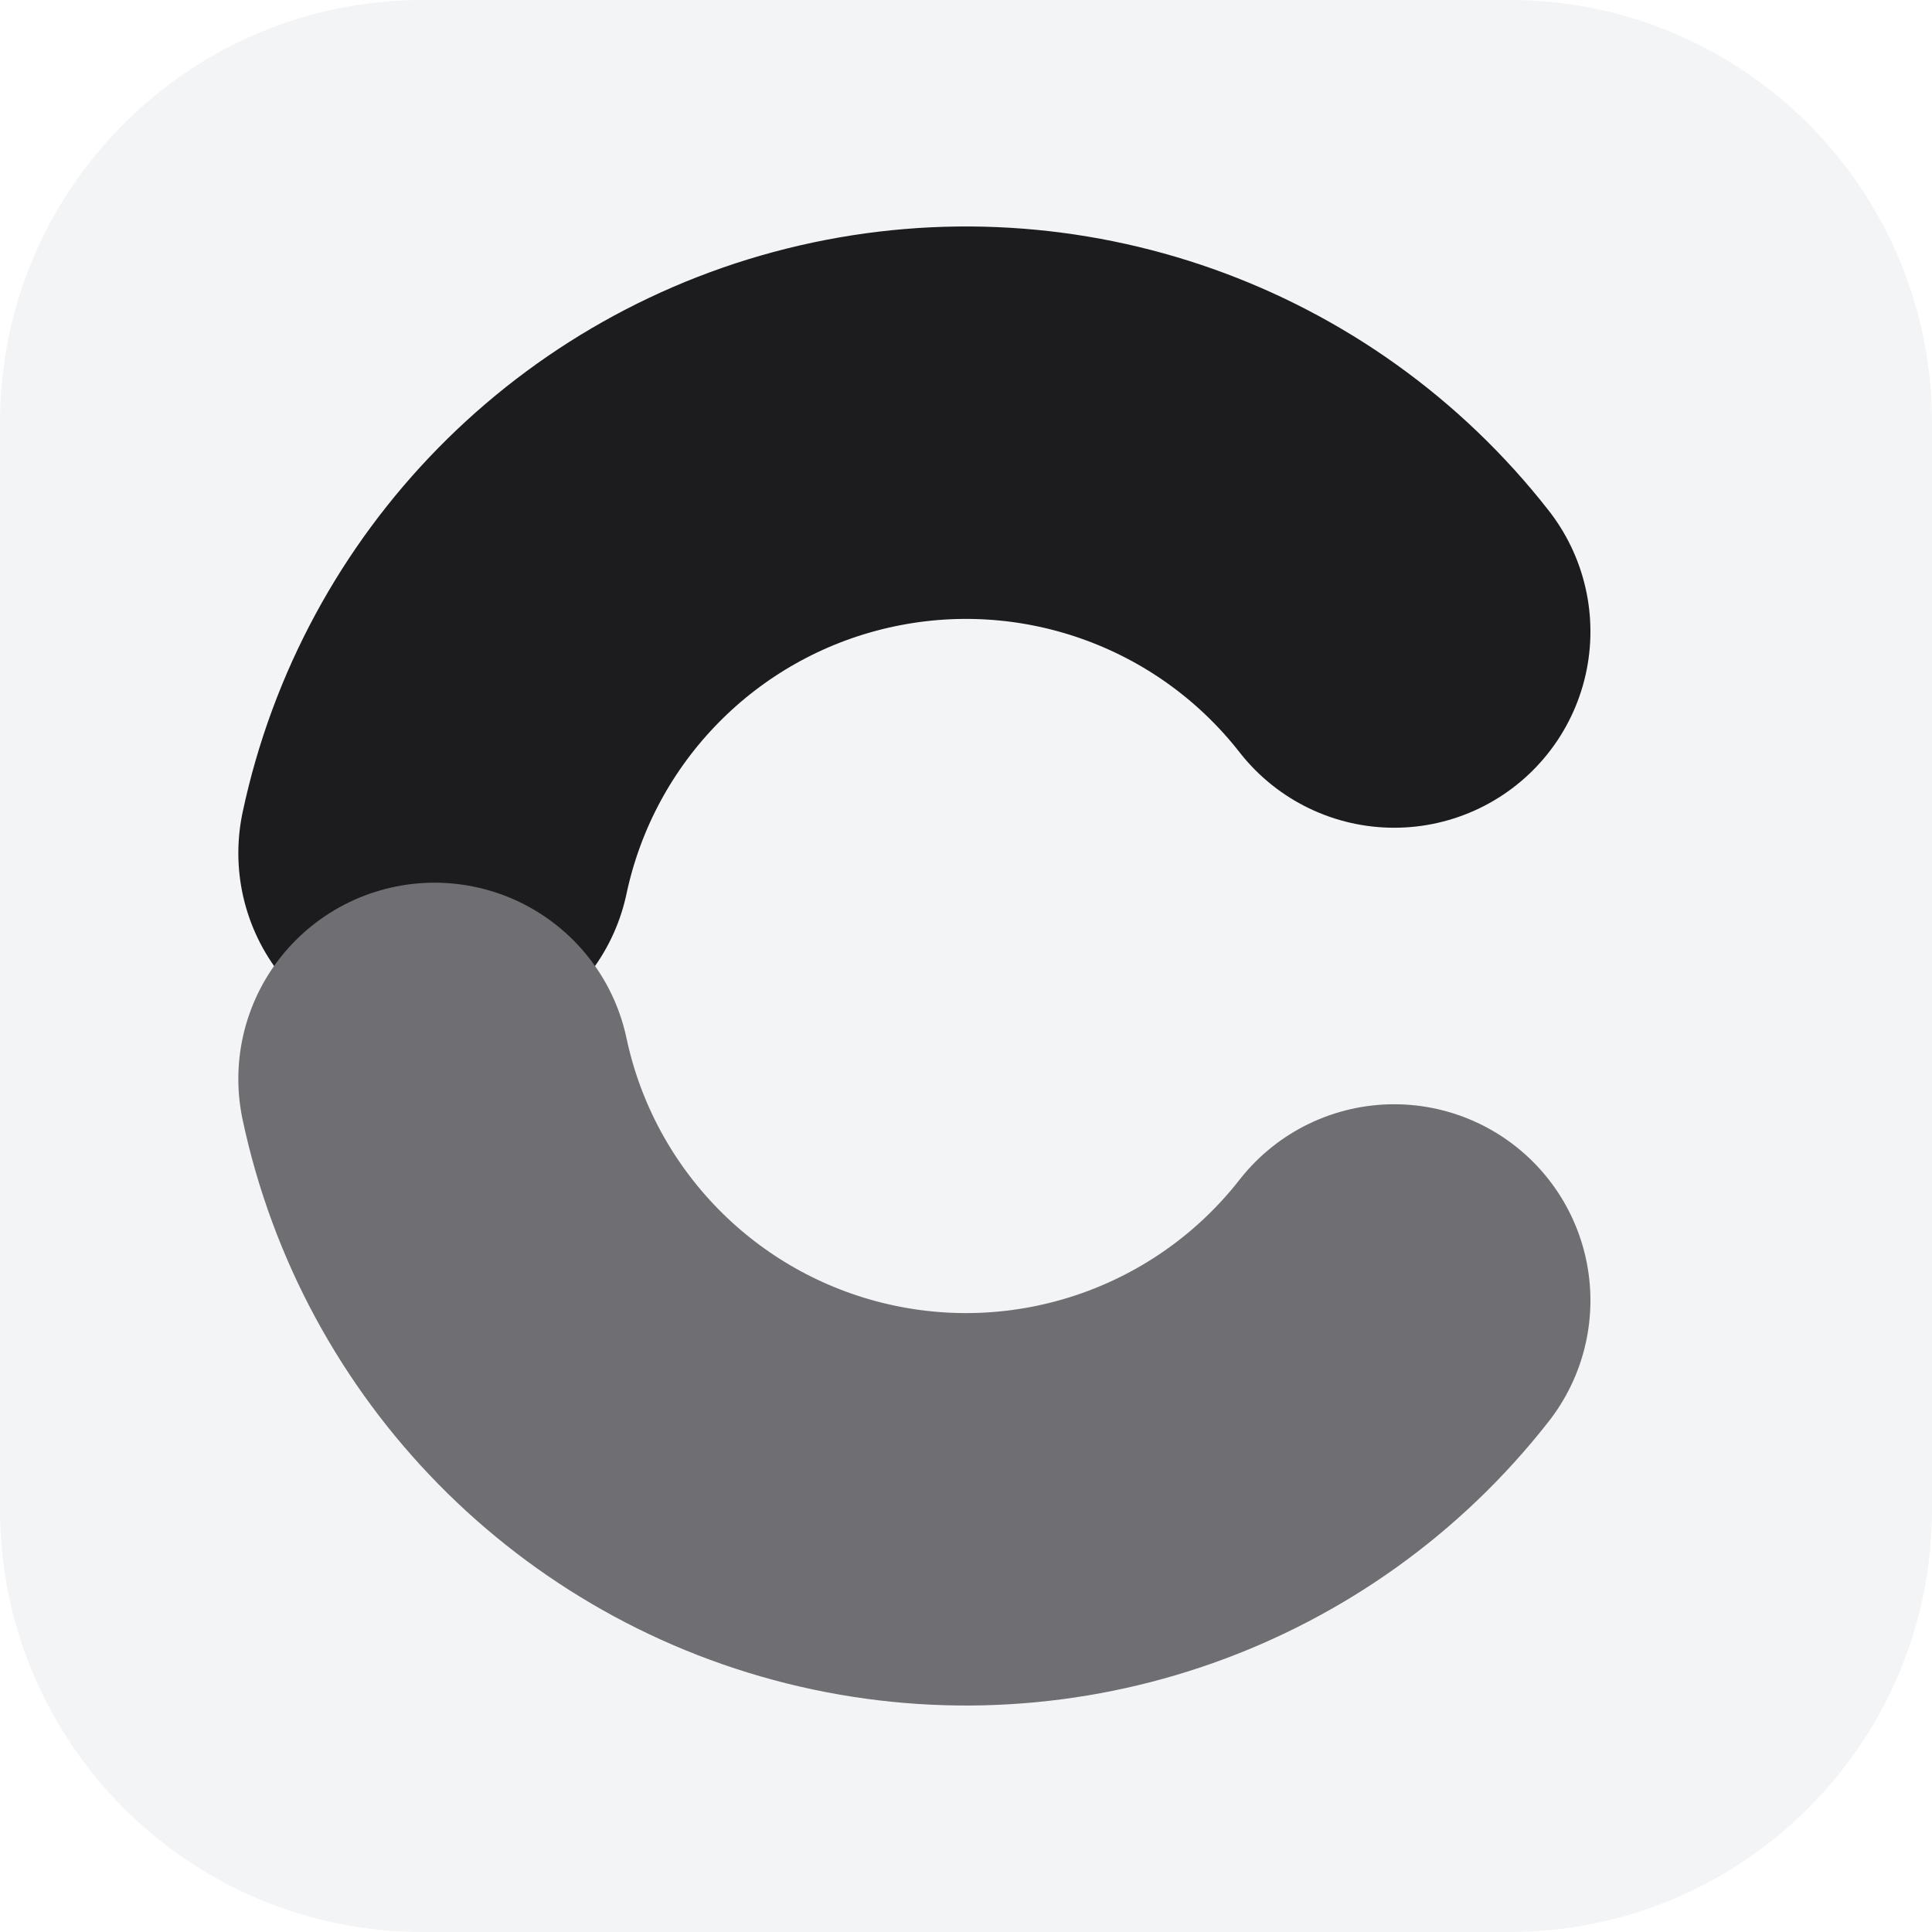
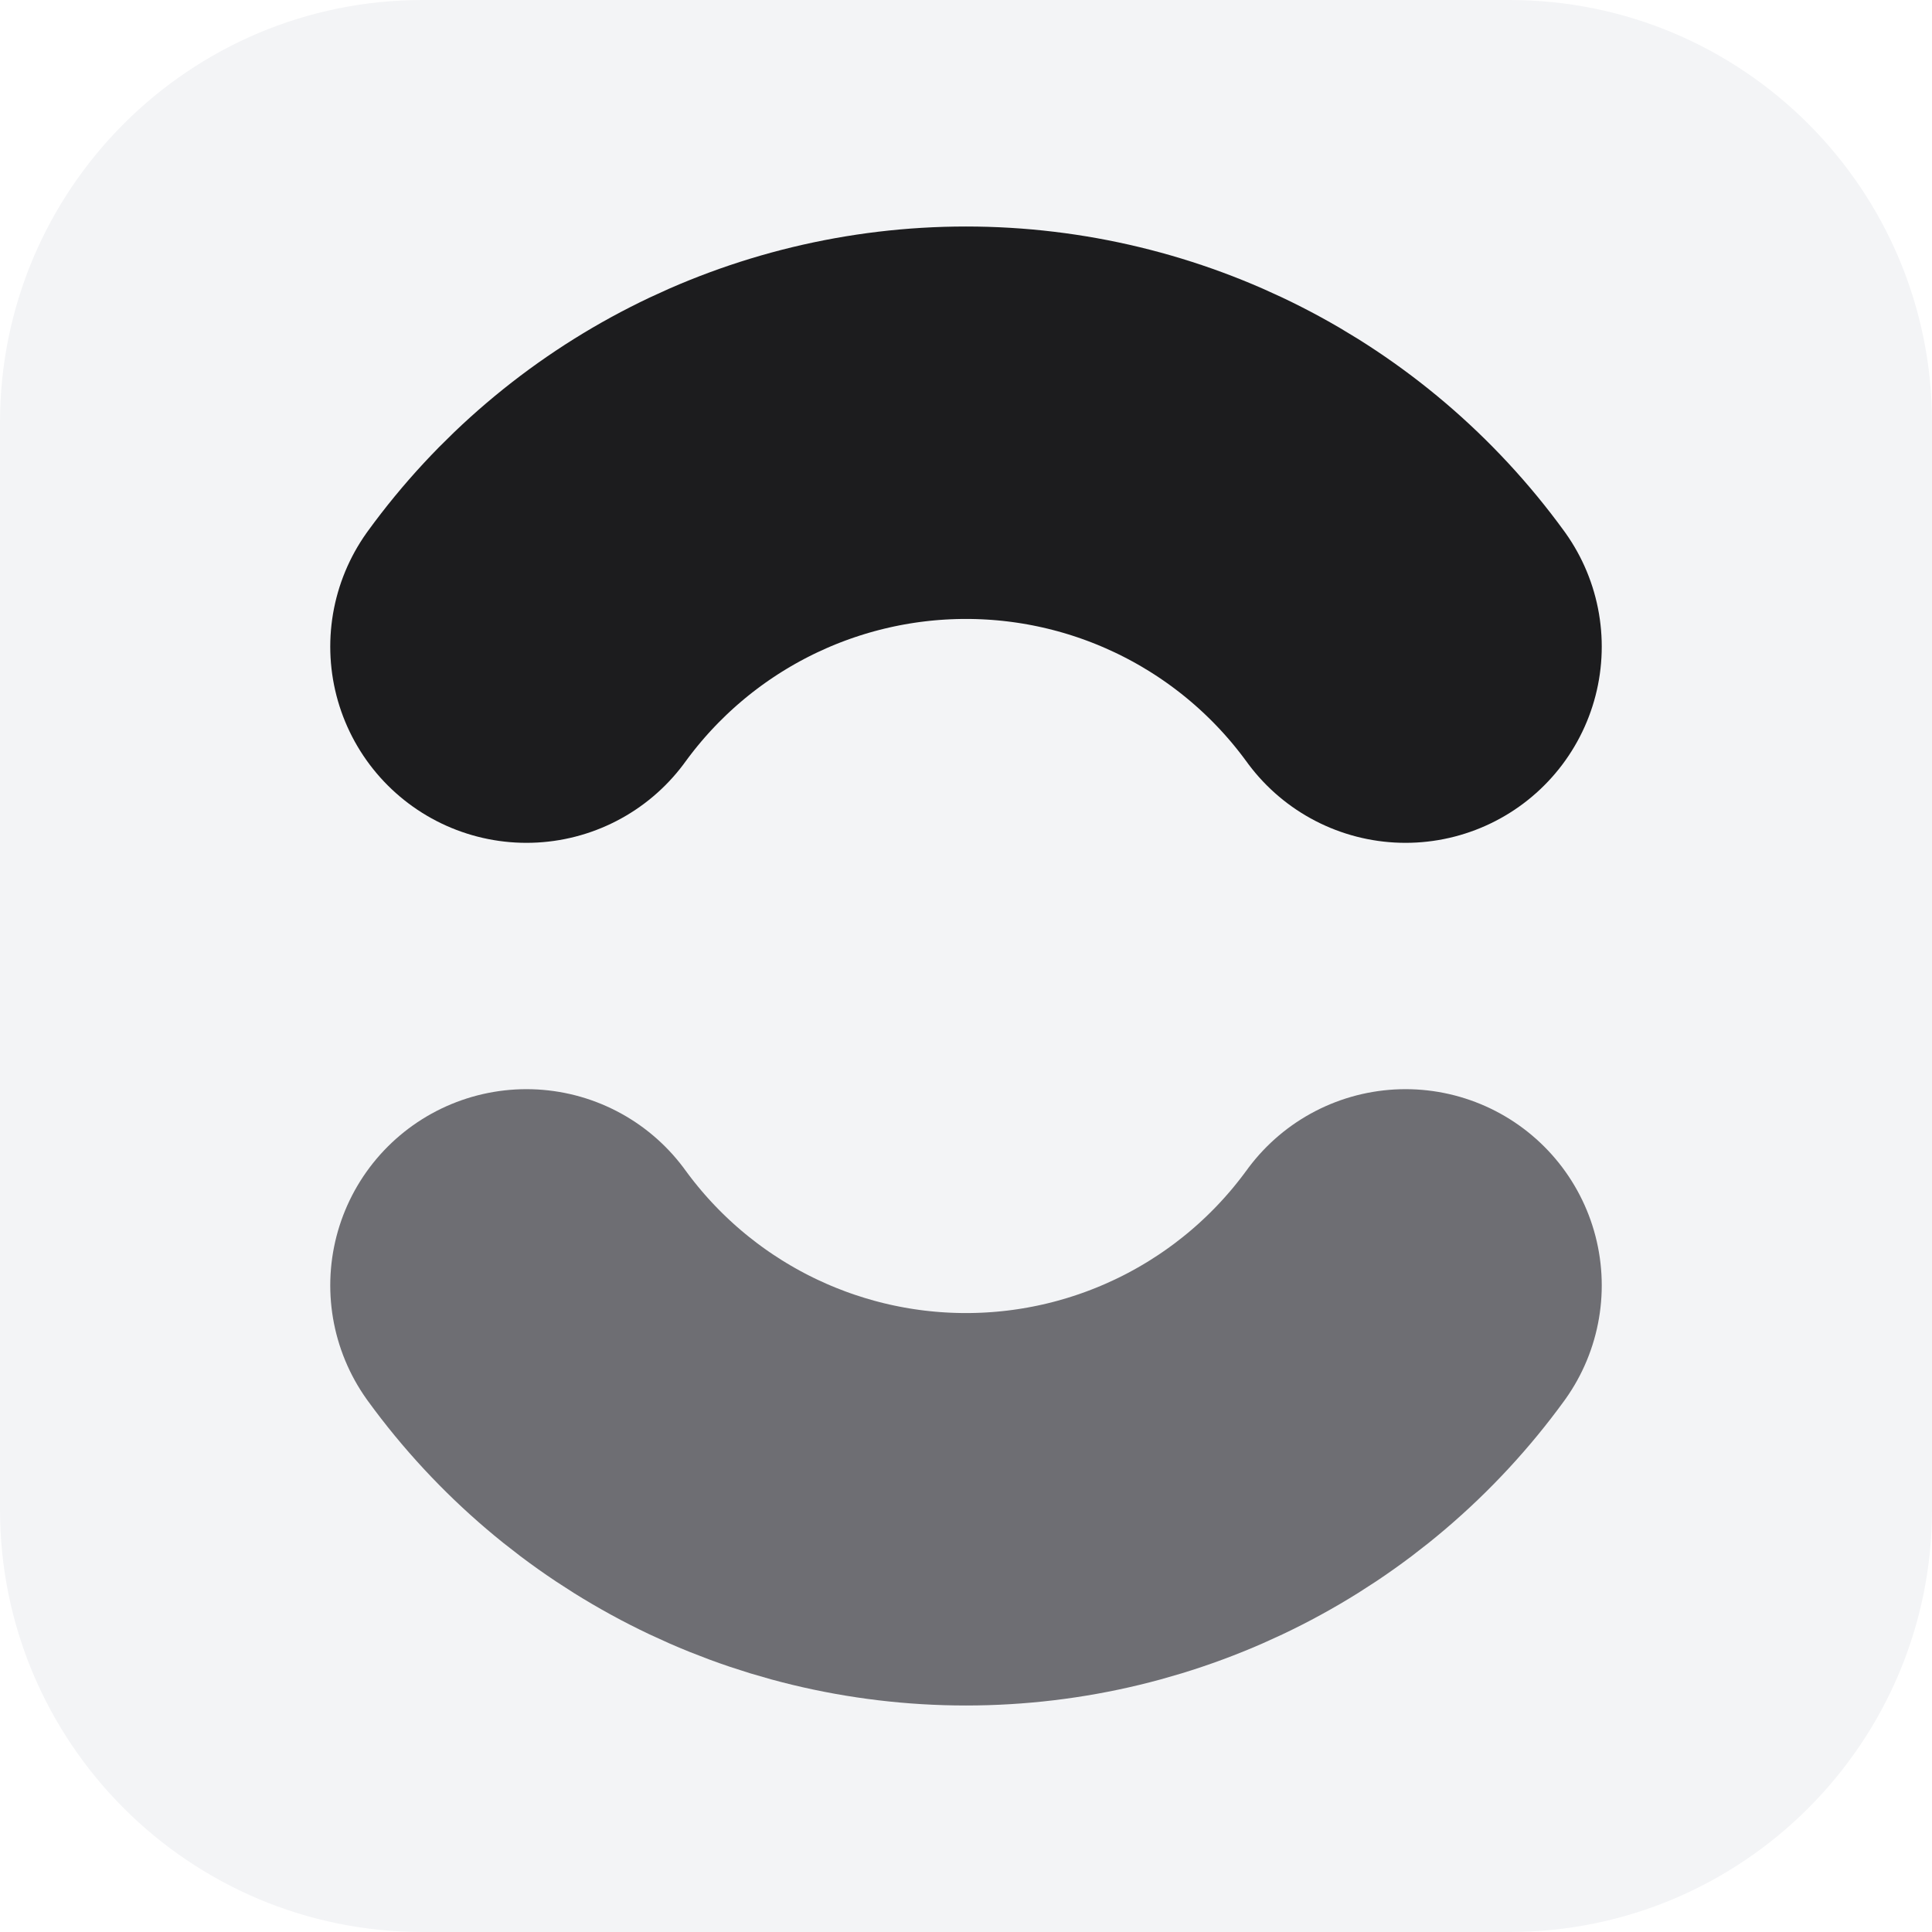
<svg xmlns="http://www.w3.org/2000/svg" viewBox="0 0 128 128" fill="none" role="img" aria-label="Cardo">
  <rect width="128" height="128" rx="28" fill="#F3F4F6" />
-   <path d="M 28.79 56.52 A 36 36 0 0 1 92.37 41.84" stroke="#1C1C1E" stroke-width="26" stroke-linecap="round" fill="none" />
-   <path d="M 28.79 71.48 A 36 36 0 0 0 92.37 86.16" stroke="#6E6E73" stroke-width="26" stroke-linecap="round" fill="none" />
+   <path d="M 34.88 42.84 A 36 36 0 0 1 93.12 42.84" stroke="#1C1C1E" stroke-width="26" stroke-linecap="round" fill="none" />
+   <path d="M 34.88 85.16 A 36 36 0 0 0 93.12 85.16" stroke="#6E6E73" stroke-width="26" stroke-linecap="round" fill="none" />
</svg>
